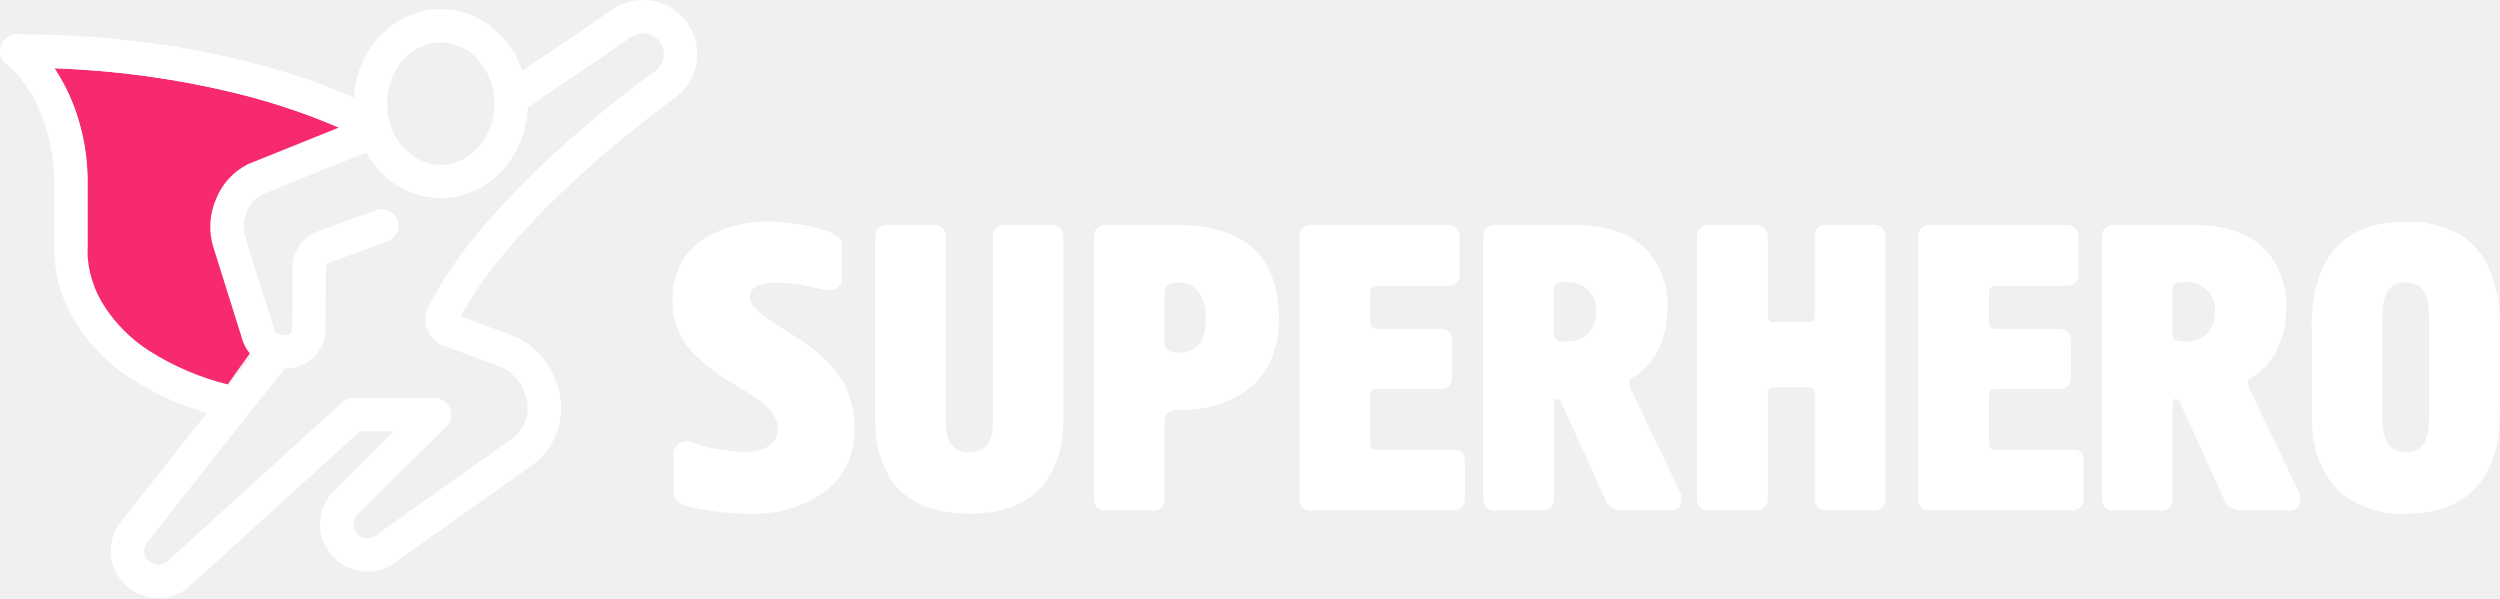
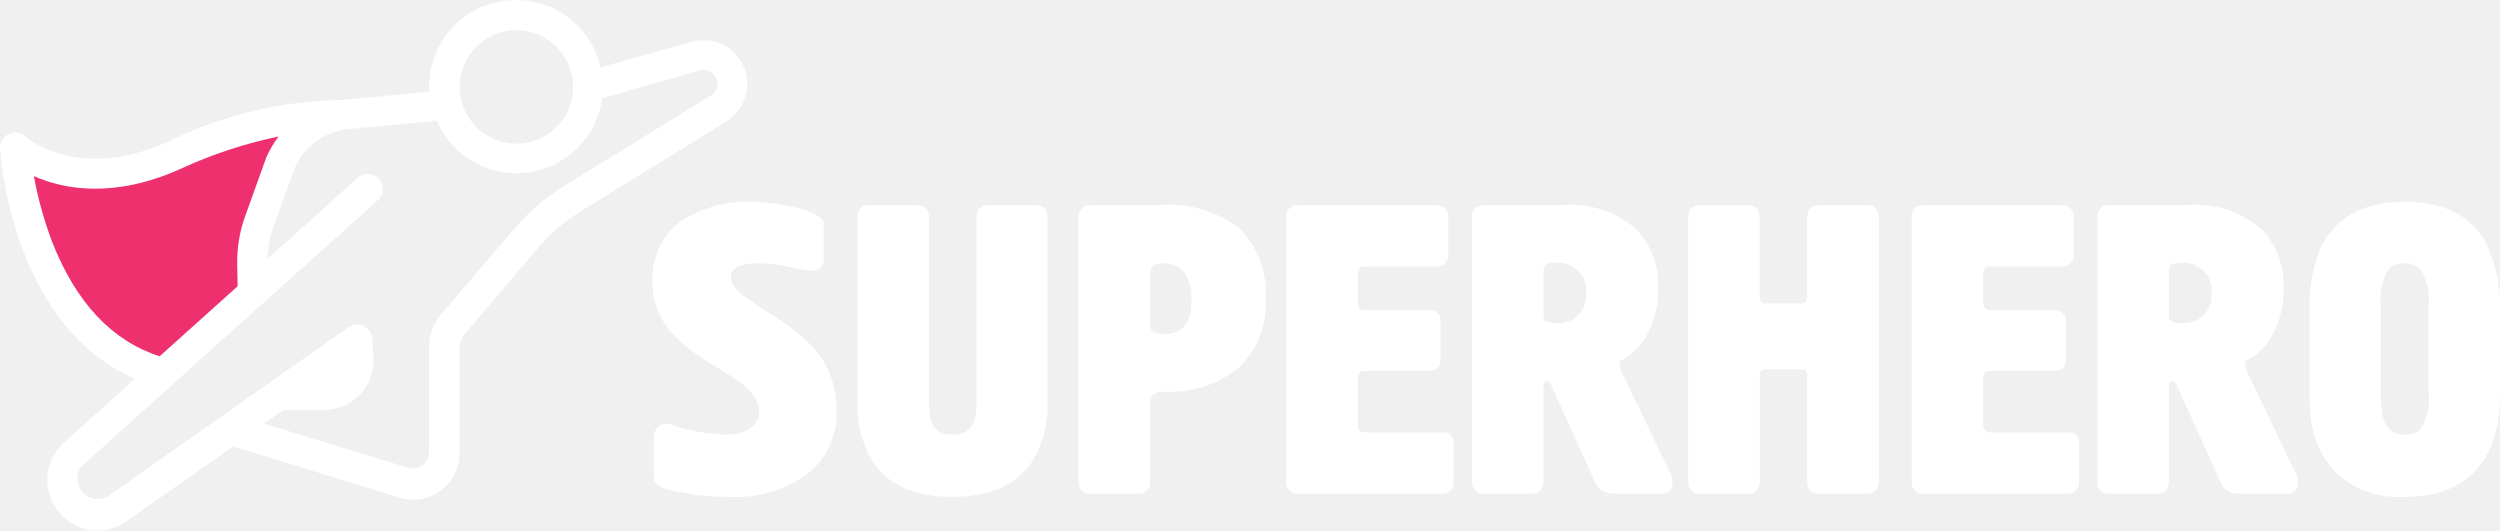
- <svg xmlns="http://www.w3.org/2000/svg" width="220" height="52.63" viewBox="0 0 220 52.63">
-   <g id="Brand_Logo" data-name="Brand/Logo" transform="translate(0 0)">
-     <path id="Path" d="M0,0C16.793.631,26.372,5.864,26.479,5.921L25.1,8.072l-6.8,2.31c-1.2.539-2.663,3.078-2.23,4.439l2.575,8.248-3.55,4.964C2,24.98,2.871,17.206,2.9,15.973l.014-.28V10.318A18.1,18.1,0,0,0,0,0Z" transform="translate(4.789 6.005)" fill="#f72a6e" />
-     <path id="Shape" d="M13.928,52.63a4.18,4.18,0,0,1-4.183-4.212A4.2,4.2,0,0,1,10.788,45.7l.136-.148,7.282-9.206A25.794,25.794,0,0,1,11.668,33.4a15.721,15.721,0,0,1-5.26-5.429,12.3,12.3,0,0,1-1.649-6.049l.009-.269V16.323a15.844,15.844,0,0,0-1.8-7.673A10.16,10.16,0,0,0,.7,5.742L.6,5.665a1.469,1.469,0,0,1,.867-2.652c15.673,0,25.969,3.907,29.669,5.587C31.383,4.227,34.742.8,38.781.8a7.187,7.187,0,0,1,4.341,1.47,8.277,8.277,0,0,1,2.773,3.768l.072.2L53.9.828a4.766,4.766,0,0,1,5.548,7.748l-.729.529A102.682,102.682,0,0,0,50.4,16.022c-4.528,4.2-7.792,8.089-9.7,11.545l-.152.28,4.353,1.61a6.7,6.7,0,0,1,3.99,4.017l.072.209.107.326a6.177,6.177,0,0,1-2.143,6.857l-.164.121L35.173,49.205a4.17,4.17,0,0,1-2.636,1.1l-.233,0a4.172,4.172,0,0,1-3.033-7l.135-.139,5.276-5.212H31.666l-14.834,13.5A4.166,4.166,0,0,1,13.928,52.63ZM25.055,32.42,13.175,47.44l-.121.135a1.228,1.228,0,0,0-.369.872,1.2,1.2,0,0,0,.355.879,1.225,1.225,0,0,0,.886.373,1.251,1.251,0,0,0,.779-.272l.089-.078.042-.043L30.1,35.413a1.467,1.467,0,0,1,.872-.378l.123-.005h7.151a1.461,1.461,0,0,1,1.356.908,1.444,1.444,0,0,1-.245,1.509l-.081.086-7.8,7.722a1.226,1.226,0,0,0-.376.872,1.247,1.247,0,0,0,1.235,1.255,1.349,1.349,0,0,0,.787-.274l.272-.229L45.058,38.6a3.257,3.257,0,0,0,1.267-3.528l-.046-.153-.106-.333a3.793,3.793,0,0,0-2.117-2.308l-.169-.068-4.829-1.787a2.484,2.484,0,0,1-1.363-3.446,37.683,37.683,0,0,1,5.18-7.432A75.893,75.893,0,0,1,49.34,13a98.226,98.226,0,0,1,8.286-6.728A1.835,1.835,0,0,0,58.392,5.1a1.8,1.8,0,0,0-.29-1.366,1.838,1.838,0,0,0-2.443-.55l-.107.067L46.442,9.463l0,.083a8.614,8.614,0,0,1-2.3,5.522,7.357,7.357,0,0,1-5.158,2.365l-.2,0a7.508,7.508,0,0,1-6.433-3.822l-.114-.2L23.088,17.1a2.832,2.832,0,0,0-1.343,1.488,3.349,3.349,0,0,0-.216,2.105l.04.138L24.132,29a.688.688,0,0,0,.383.425,1.47,1.47,0,0,1,.2.031l.1.026h.355a.538.538,0,0,0,.542-.465l.005-.073.014-5.425a3.376,3.376,0,0,1,2.071-3.093l.144-.056L33.057,18.5a1.465,1.465,0,0,1,1.11,2.711l-.1.041L28.96,23.124a.439.439,0,0,0-.286.338l-.005.066-.014,5.425a3.482,3.482,0,0,1-3.325,3.464l-.155,0h-.121ZM4.789,6h0A16.293,16.293,0,0,1,6.735,10,19.9,19.9,0,0,1,7.7,15.952l0,.371V21.7l-.015.276a9.307,9.307,0,0,0,1.642,5.188,13.192,13.192,0,0,0,3.725,3.657,23.372,23.372,0,0,0,7.114,3.039l2.012-2.544a3.477,3.477,0,0,1-.791-1.255l-.061-.184-2.563-8.169a6.087,6.087,0,0,1,.247-4.185,5.859,5.859,0,0,1,2.753-3.046l.159-.073.043-.014,7.845-3.159-.381-.167a56.587,56.587,0,0,0-8.93-2.923A78.808,78.808,0,0,0,4.789,6.005ZM38.781,3.736c-2.6,0-4.722,2.414-4.722,5.382s2.118,5.39,4.722,5.39,4.729-2.418,4.729-5.39S41.388,3.736,38.781,3.736ZM211.7,45.2a8.294,8.294,0,0,1-5.8-1.917,8.165,8.165,0,0,1-2.389-5.246,13.426,13.426,0,0,1-.075-1.831v-.016c0-.164,0-.334,0-.528V29.052a12.819,12.819,0,0,1,.98-5.56c1.285-2.644,3.734-3.985,7.278-3.985,3.357,0,5.726,1.173,7.042,3.488A12.276,12.276,0,0,1,220,28.941v6.983l0,.344c-.01.652-.044,1.242-.1,1.8C219.338,42.735,216.5,45.2,211.7,45.2Zm0-20.338a1.825,1.825,0,0,0-1.365.488c-.712.716-.7,2.1-.7,3.433q0,.14,0,.279l0,7.392a5.83,5.83,0,0,0,.35,2.3,1.74,1.74,0,0,0,1.747,1.024,1.8,1.8,0,0,0,1.351-.484c.7-.71.693-2.08.682-3.405,0-.163,0-.323,0-.479V28.784c.008-1.335.016-2.716-.7-3.433A1.832,1.832,0,0,0,211.7,24.861ZM85.276,45.2c-3.306,0-5.657-1.067-6.989-3.171a9.54,9.54,0,0,1-1.269-5.219V20.734a.96.96,0,0,1,1.015-.943h4.232a.988.988,0,0,1,.98.943V36.951a4.415,4.415,0,0,0,.307,1.926,1.735,1.735,0,0,0,1.723.9c1.828,0,2.09-1.305,2.1-2.716V20.734a.952.952,0,0,1,.98-.943h4.268a.956.956,0,0,1,.944.943V37.005a9.335,9.335,0,0,1-1.363,5.145C90.852,44.173,88.521,45.2,85.276,45.2Zm-19.349,0a21.2,21.2,0,0,1-5.7-.731c-.84-.347-.935-.625-.943-1.135v-3.34a1.123,1.123,0,0,1,1.185-1.156,2.18,2.18,0,0,1,.859.24,3.194,3.194,0,0,0,.476.178,21.265,21.265,0,0,0,3.636.525h.109c1.339,0,2.9-.522,2.9-1.994.015-1.618-1.649-2.636-3.576-3.814a17.9,17.9,0,0,1-3.817-2.837,6.624,6.624,0,0,1-1.88-4.674,7.059,7.059,0,0,1,.644-3.076,5.824,5.824,0,0,1,1.806-2.17,10.612,10.612,0,0,1,6.333-1.71l.185,0c1.311.044,5.943.612,5.943,1.926v3.073a.934.934,0,0,1-1.05,1.012,8.382,8.382,0,0,1-1.569-.255l-.011,0-.245-.055a15.576,15.576,0,0,0-2.9-.347c-1.3,0-1.865.345-2.11.634a.765.765,0,0,0-.2.622c-.059.753.987,1.5,1.678,1.986.145.1.28.2.388.282l1.346.858c3.262,2.092,5.76,4.047,5.791,8.51a6.715,6.715,0,0,1-2.509,5.441A10.71,10.71,0,0,1,65.927,45.2Zm135.455-.277h-3.919c-1.2,0-1.519-.483-1.747-.978l-3.92-8.637a.475.475,0,0,0-.348-.207c-.113,0-.249.079-.249.455v8.424a.983.983,0,0,1-1.015.943h-4.2a.96.96,0,0,1-1.016-.943V20.734a.96.96,0,0,1,1.016-.943h6.966c2.808,0,4.947.719,6.356,2.136a7.032,7.032,0,0,1,1.867,5.1,8.22,8.22,0,0,1-.95,4.044,5.44,5.44,0,0,1-2.078,2.146l-.163.089c-.23.145-.215.492.045,1.06l4.161,8.7a1.562,1.562,0,0,1,.1,1.452A.978.978,0,0,1,201.382,44.922Zm-9.1-20.1c-1.031,0-1.084.213-1.086.83v3.639c.007.48.084.772,1.086.772a2.638,2.638,0,0,0,1.952-.726,2.556,2.556,0,0,0,.668-1.827A2.416,2.416,0,0,0,192.286,24.825Zm-9.87,20.1h-12.6a.96.96,0,0,1-1.015-.943V20.734a.96.96,0,0,1,1.015-.943h12.107a.989.989,0,0,1,.98.943v3.5a.961.961,0,0,1-.98.908h-6.37a.529.529,0,0,0-.525.454v2.794a.573.573,0,0,0,.525.56h5.738a.906.906,0,0,1,.945.908v3.46a.907.907,0,0,1-.945.908h-5.809a.5.5,0,0,0-.454.489v4.34a.546.546,0,0,0,.525.525h7a.784.784,0,0,1,.8.8v3.6A.945.945,0,0,1,182.416,44.922Zm-17.5,0h-4.2a.96.96,0,0,1-1.016-.943V34.541a.46.46,0,0,0-.454-.454h-3.259a.454.454,0,0,0-.419.419v9.474a1,1,0,0,1-.98.943h-4.232a.96.96,0,0,1-1.015-.943V20.734a.96.96,0,0,1,1.015-.943h4.232a.989.989,0,0,1,.98.943v7.027c0,.286.147.589.419.589h3.259c.312,0,.454-.342.454-.66V20.734a.96.96,0,0,1,1.016-.943h4.2a.974.974,0,0,1,1.015.943V43.979A.983.983,0,0,1,164.92,44.922Zm-17.987,0h-3.919c-1.2,0-1.529-.505-1.747-.978l-3.92-8.637A.474.474,0,0,0,137,35.1c-.113,0-.249.079-.249.455v8.424a.983.983,0,0,1-1.015.943h-4.2a.96.96,0,0,1-1.016-.943V20.734a.96.96,0,0,1,1.016-.943H138.5c2.806,0,4.943.719,6.354,2.136a7.029,7.029,0,0,1,1.869,5.1,8.2,8.2,0,0,1-.953,4.044,5.456,5.456,0,0,1-2.081,2.146l-.163.089c-.23.145-.215.492.045,1.06l4.168,8.7a1.557,1.557,0,0,1,.095,1.449A1,1,0,0,1,146.933,44.922Zm-9.1-20.1c-1.031,0-1.084.213-1.086.83v3.639c.007.48.084.772,1.086.772a2.639,2.639,0,0,0,1.952-.726,2.556,2.556,0,0,0,.668-1.827A2.416,2.416,0,0,0,137.837,24.825Zm-9.87,20.1h-12.6a.96.96,0,0,1-1.016-.943V20.734a.96.96,0,0,1,1.016-.943h12.107a.989.989,0,0,1,.98.943v3.5a.961.961,0,0,1-.98.908h-6.37a.532.532,0,0,0-.518.454v2.794a.562.562,0,0,0,.518.56h5.745a.906.906,0,0,1,.945.908v3.46a.907.907,0,0,1-.945.908h-5.809a.492.492,0,0,0-.454.489v4.34a.535.535,0,0,0,.518.525h7a.8.8,0,0,1,.809.8v3.6A.949.949,0,0,1,127.966,44.922Zm-26.415,0H97.284a.96.96,0,0,1-1.015-.943V20.734a.96.96,0,0,1,1.015-.943h6.086a14.634,14.634,0,0,1,3.928.473,7.446,7.446,0,0,1,2.874,1.476,6.27,6.27,0,0,1,1.765,2.563,10.554,10.554,0,0,1,.6,3.736,9.176,9.176,0,0,1-.614,3.447,6.662,6.662,0,0,1-1.752,2.508,9.43,9.43,0,0,1-6.382,2.051c-.857,0-1.292.294-1.292.872v7.062A.969.969,0,0,1,101.552,44.922Zm2.095-20.061c-.8,0-1.15.291-1.15.943v4.368c0,.6.332.837,1.185.837a2.168,2.168,0,0,0,1.933-.822A3.786,3.786,0,0,0,106.1,28a3.9,3.9,0,0,0-.557-2.238A2.165,2.165,0,0,0,103.647,24.861Z" transform="translate(0 0)" fill="#fff" />
+ <svg xmlns="http://www.w3.org/2000/svg" id="SuperheroLogo" width="220" height="46.696" viewBox="0 0 220 46.696">
+   <g id="Group_454" data-name="Group 454" transform="translate(0 0)">
+     <path id="Path_345" data-name="Path 345" d="M24.147,8.246a41.077,41.077,0,0,0-8.736,2.887c-5.732,2.579-10,1.763-12.58.625l-.638-.282.124.687a33.558,33.558,0,0,0,1.634,5.865C6.073,23.455,9.333,26.91,13.639,28.3l.2.065,7.146-6.42-.04-2.077a11.34,11.34,0,0,1,.716-4.235l1.815-5.067.046-.075a10.028,10.028,0,0,1,1-1.663l.579-.781Z" transform="translate(0.308 3.41)" fill="#ee306f" />
+     <g id="Group_453" data-name="Group 453">
+       <g id="Group_452" data-name="Group 452" transform="translate(0 0)">
+         <g id="Group_451" data-name="Group 451" transform="translate(0 0)">
+           <path id="Path_346" data-name="Path 346" d="M12.36,33.623,6.127,39.242a4.38,4.38,0,0,0-.591,5.906A4.306,4.306,0,0,0,9.06,46.983a4.721,4.721,0,0,0,2.275-.625c.037-.037.074-.037.111-.074l9.578-6.717,14.641,4.514a4.606,4.606,0,0,0,1.211.183,4.092,4.092,0,0,0,4.074-4.074V30.87a1.867,1.867,0,0,1,.4-1.138l6.5-7.634a15.053,15.053,0,0,1,3.671-3.157l13.064-8.074c.037-.037.074-.037.074-.074a3.848,3.848,0,0,0-3.164-6.861L53.344,6.211A7.636,7.636,0,0,0,38.266,7.9a1.785,1.785,0,0,0,.037.443L30.67,9.08A35.706,35.706,0,0,0,15.295,12.75c-7.89,3.56-12.4-.3-12.586-.477a1.279,1.279,0,0,0-1.468-.183A1.312,1.312,0,0,0,.5,13.375,33.628,33.628,0,0,0,2.6,22.513C4.728,27.971,8.066,31.751,12.36,33.623ZM50.929,7.934a4.991,4.991,0,1,1-4.991-4.991,4.99,4.99,0,0,1,4.991,4.991ZM7.883,41.145,19.625,30.576l3.523-3.157h0l10.46-9.395a1.329,1.329,0,1,0-1.623-2.1,1.386,1.386,0,0,0-.139.124L24.03,23.09a9.323,9.323,0,0,1,.591-3.009l1.835-5.064a5.746,5.746,0,0,1,4.441-3.34h0l8.037-.769A7.627,7.627,0,0,0,53.5,8.926l8.661-2.458a1.2,1.2,0,0,1,1.358.7,1.12,1.12,0,0,1-.368,1.468l-13.03,8.037a17.908,17.908,0,0,0-4.3,3.676l-6.5,7.6a4.5,4.5,0,0,0-1.065,2.826v9.321a1.412,1.412,0,0,1-.591,1.138,1.526,1.526,0,0,1-1.248.22l-12.7-3.891,1.688-1.181h3.523a4.5,4.5,0,0,0,3.192-1.321,4.424,4.424,0,0,0,1.248-3.229L33.271,30.1v-.074a.328.328,0,0,0-.037-.183c0-.037,0-.037-.037-.074-.037-.074-.037-.111-.074-.183,0-.037-.037-.037-.037-.074-.037-.037-.037-.074-.074-.111l-.037-.037a.036.036,0,0,0-.034-.037h0a1.317,1.317,0,0,0-1.761-.257l-6.94,4.881h0L9.975,43.969a1.731,1.731,0,0,1-2.312-.514A1.644,1.644,0,0,1,7.883,41.145ZM5.094,21.586a33.148,33.148,0,0,1-1.615-5.8c2.569,1.138,6.974,2.018,12.88-.625A39.947,39.947,0,0,1,25.019,12.3a8.957,8.957,0,0,0-1.034,1.725.126.126,0,0,1-.037.074l-1.835,5.1a11.749,11.749,0,0,0-.738,4.367l.037,1.908-3.963,3.56-2.9,2.606C10.341,30.284,7.186,26.907,5.094,21.586Z" transform="translate(-0.499 -0.287)" fill="#fff" />
+         </g>
+       </g>
+     </g>
  </g>
+   <path id="Path_347" data-name="Path 347" d="M193.571,38.29a8.392,8.392,0,0,1-5.862-1.937,8.257,8.257,0,0,1-2.416-5.3,13.3,13.3,0,0,1-.075-1.847V21.966a12.959,12.959,0,0,1,.991-5.621c1.3-2.672,3.778-4.028,7.362-4.028,3.4,0,5.788,1.181,7.118,3.526a12.426,12.426,0,0,1,1.273,6.012v7.408c-.01.659-.044,1.255-.1,1.823C201.293,35.794,198.429,38.29,193.571,38.29Zm0-20.56a1.843,1.843,0,0,0-1.376.493,5.1,5.1,0,0,0-.7,3.47v7.753c.013,1.624.19,3.365,2.12,3.365a1.826,1.826,0,0,0,1.367-.49,5.053,5.053,0,0,0,.69-3.442V21.693a5.088,5.088,0,0,0-.712-3.47A1.853,1.853,0,0,0,193.571,17.73ZM65.774,38.29c-3.343,0-5.718-1.078-7.065-3.205a9.647,9.647,0,0,1-1.283-5.276V13.559a.969.969,0,0,1,.983-.955H62.74a1,1,0,0,1,.991.954V29.947c0,1.383.158,2.861,2.052,2.861,1.847,0,2.113-1.32,2.125-2.746v-16.5a.963.963,0,0,1,.972-.954H73.2a.967.967,0,0,1,.955.954V30.007a9.435,9.435,0,0,1-1.378,5.2C71.412,37.253,69.054,38.29,65.774,38.29Zm-19.559,0a21.421,21.421,0,0,1-5.758-.738c-.849-.351-.946-.632-.954-1.147V33.028a1.137,1.137,0,0,1,1.1-1.171c.034,0,.066,0,.1,0a2.21,2.21,0,0,1,.87.244,3.3,3.3,0,0,0,.48.18,21.574,21.574,0,0,0,3.675.53h.112c2.165,0,2.932-1.085,2.932-2.015.015-1.636-1.667-2.658-3.616-3.855a18.109,18.109,0,0,1-3.867-2.867,6.693,6.693,0,0,1-1.9-4.725,6.231,6.231,0,0,1,2.478-5.3,10.735,10.735,0,0,1,6.4-1.729h.188c1.329.044,6.008.617,6.008,1.946v3.1A.945.945,0,0,1,53.4,18.386a8.535,8.535,0,0,1-1.58-.255l-.264-.055a15.83,15.83,0,0,0-2.935-.351c-1.316,0-1.887.348-2.134.642a.77.77,0,0,0-.2.628c-.059.762,1,1.513,1.7,2.01.148.1.282.2.391.285l1.36.867c3.3,2.114,5.823,4.091,5.854,8.6a6.8,6.8,0,0,1-2.537,5.5,10.829,10.829,0,0,1-6.839,2.032Zm136.928-.282H179.18c-1.211,0-1.536-.489-1.772-.989l-3.963-8.729a.478.478,0,0,0-.351-.21c-.115,0-.251.08-.251.461v8.516a1,1,0,0,1-1.034.954h-4.238a.97.97,0,0,1-1.032-.9c0-.016,0-.032,0-.049v-23.5a.969.969,0,0,1,.983-.955h7.092a8.74,8.74,0,0,1,6.426,2.159,7.108,7.108,0,0,1,1.887,5.153,8.313,8.313,0,0,1-.96,4.088,5.5,5.5,0,0,1-2.1,2.169l-.165.09c-.233.148-.219.5.044,1.072l4.207,8.8a1.582,1.582,0,0,1,.1,1.466A.99.99,0,0,1,183.143,38.008Zm-9.2-20.314c-1.042,0-1.1.216-1.1.839V22.21c0,.486.084.781,1.1.781A2.424,2.424,0,0,0,176.59,20.8a2.346,2.346,0,0,0,0-.394,2.443,2.443,0,0,0-2.142-2.709A2.508,2.508,0,0,0,173.947,17.695Zm-9.978,20.314H151.236a.97.97,0,0,1-1.032-.9c0-.016,0-.032,0-.049v-23.5a.969.969,0,0,1,.983-.955h12.286a1,1,0,0,1,.991.954v3.535a.972.972,0,0,1-.991.918h-6.439a.534.534,0,0,0-.532.459v2.823a.578.578,0,0,0,.532.567h5.8a.916.916,0,0,1,.954.877c0,.013,0,.027,0,.04v3.5a.917.917,0,0,1-.914.92h-5.912a.5.5,0,0,0-.459.495v4.388a.553.553,0,0,0,.532.53h7.078a.793.793,0,0,1,.811.775v3.676A.952.952,0,0,1,163.969,38.008Zm-17.687,0H142.04a.97.97,0,0,1-1.032-.9c0-.016,0-.032,0-.049v-9.54a.464.464,0,0,0-.459-.459h-3.288a.457.457,0,0,0-.424.424v9.578a1.011,1.011,0,0,1-.991.954h-4.282a.97.97,0,0,1-1.032-.9c0-.016,0-.032,0-.049v-23.5a.969.969,0,0,1,.983-.955h4.331a1,1,0,0,1,.985.954v7.1c0,.3.148.591.424.591h3.3c.316,0,.459-.346.459-.667V13.559a.969.969,0,0,1,.983-.955h4.286a.983.983,0,0,1,1.032.932.113.113,0,0,0,0,.022v23.5a1,1,0,0,1-1.034.951Zm-18.182,0h-3.967c-1.209,0-1.546-.511-1.772-.989L118.4,28.287a.478.478,0,0,0-.351-.21c-.115,0-.251.08-.251.461v8.516a1,1,0,0,1-1.034.954h-4.226a.97.97,0,0,1-1.032-.9c0-.016,0-.032,0-.049v-23.5a.969.969,0,0,1,.983-.955h7.09A8.731,8.731,0,0,1,126,14.764a7.1,7.1,0,0,1,1.89,5.153,8.282,8.282,0,0,1-.964,4.088,5.524,5.524,0,0,1-2.1,2.169l-.165.09c-.233.148-.219.5.046,1.072l4.214,8.8a1.572,1.572,0,0,1,.1,1.463A1,1,0,0,1,128.1,38.008Zm-9.194-20.314c-1.044,0-1.1.216-1.1.839V22.21c0,.486.084.781,1.1.781a2.424,2.424,0,0,0,2.643-2.187,2.344,2.344,0,0,0,0-.394A2.443,2.443,0,0,0,119.41,17.7,2.608,2.608,0,0,0,118.906,17.695Zm-9.98,20.314H96.195a.97.97,0,0,1-1.032-.9c0-.016,0-.032,0-.049v-23.5a.969.969,0,0,1,.983-.955H108.43a1,1,0,0,1,.991.954v3.535a.972.972,0,0,1-.991.918h-6.445a.537.537,0,0,0-.524.459v2.823a.569.569,0,0,0,.524.567h5.807a.916.916,0,0,1,.954.877c0,.013,0,.027,0,.04v3.5a.917.917,0,0,1-.914.92h-5.906a.5.5,0,0,0-.459.495v4.388a.541.541,0,0,0,.524.53h7.08a.807.807,0,0,1,.818.794v3.657a.958.958,0,0,1-.964.949Zm-26.7,0H77.911a.97.97,0,0,1-1.032-.9c0-.016,0-.032,0-.049v-23.5a.969.969,0,0,1,.983-.955h6.2a10.22,10.22,0,0,1,6.876,1.97,7.89,7.89,0,0,1,2.392,6.368,7.678,7.678,0,0,1-2.392,6.02,9.534,9.534,0,0,1-6.452,2.067c-.867,0-1.307.3-1.307.886v7.14a.977.977,0,0,1-.955.952Zm2.12-20.278c-.8,0-1.163.3-1.163.954V23.1c0,.608.337.846,1.2.846,1.716,0,2.448-.91,2.448-3.04a3.944,3.944,0,0,0-.564-2.262A2.191,2.191,0,0,0,84.344,17.73Z" transform="translate(18.027 5.439)" fill="#fff" />
</svg>
